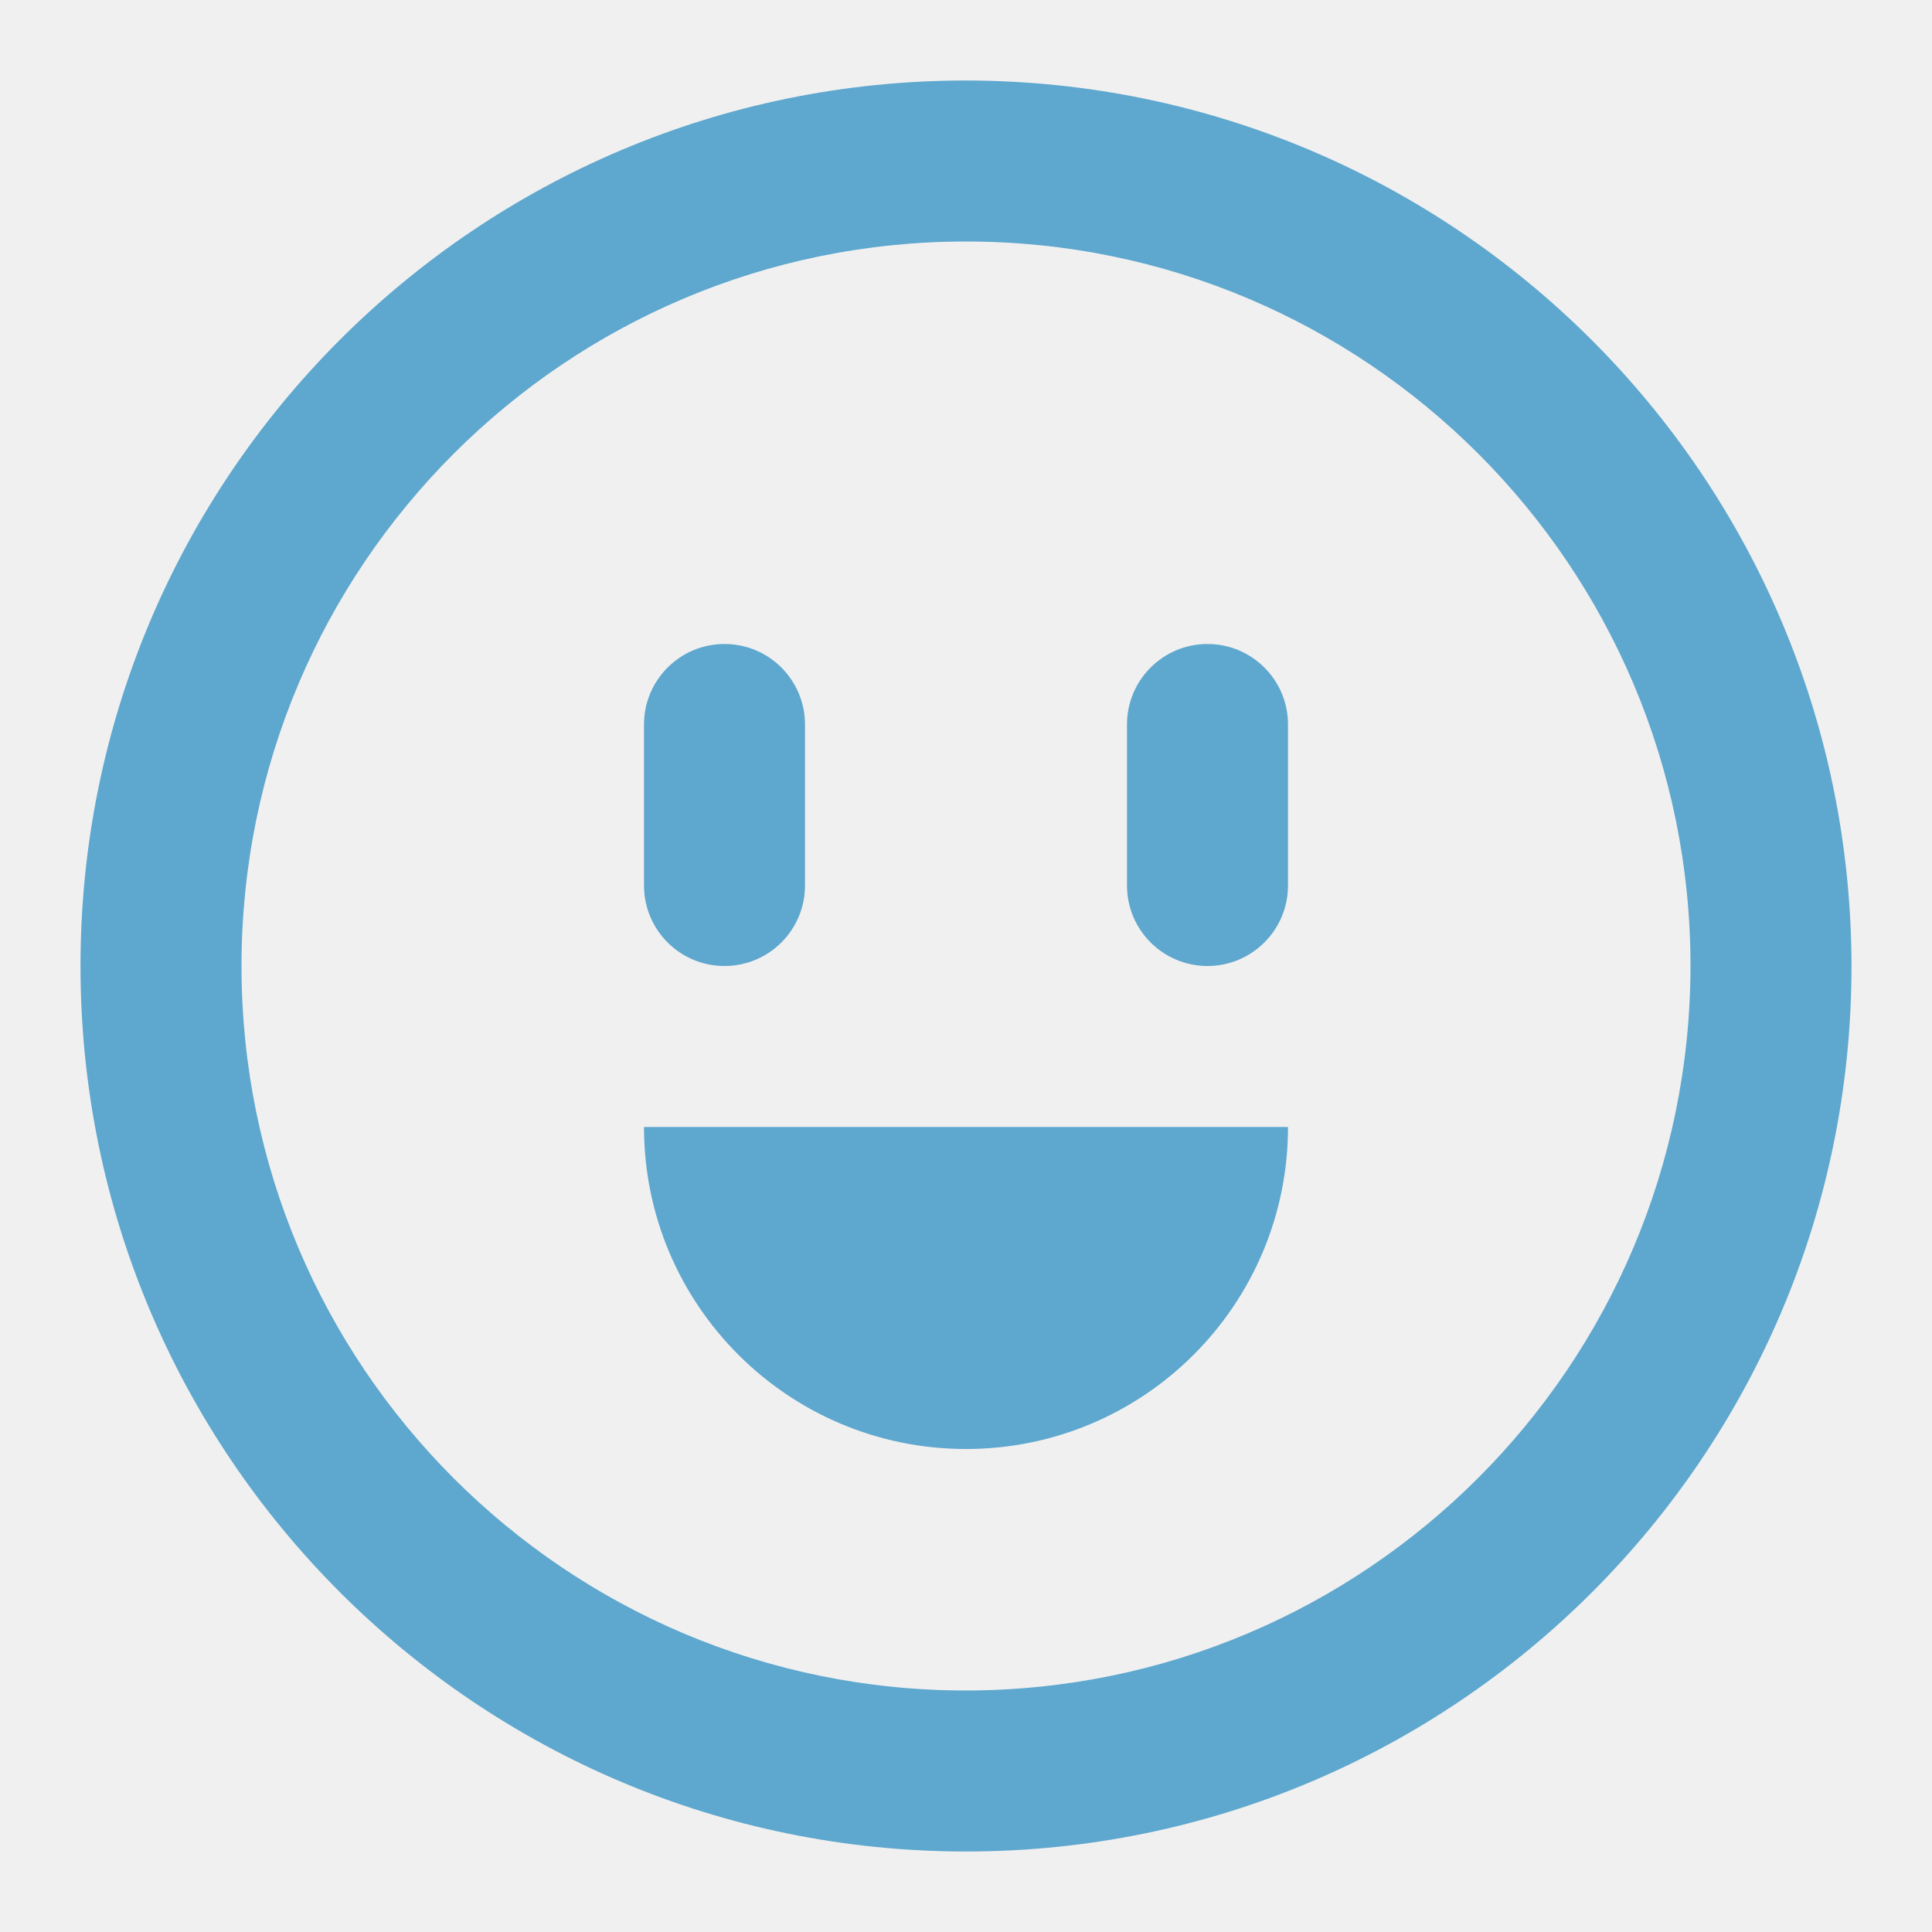
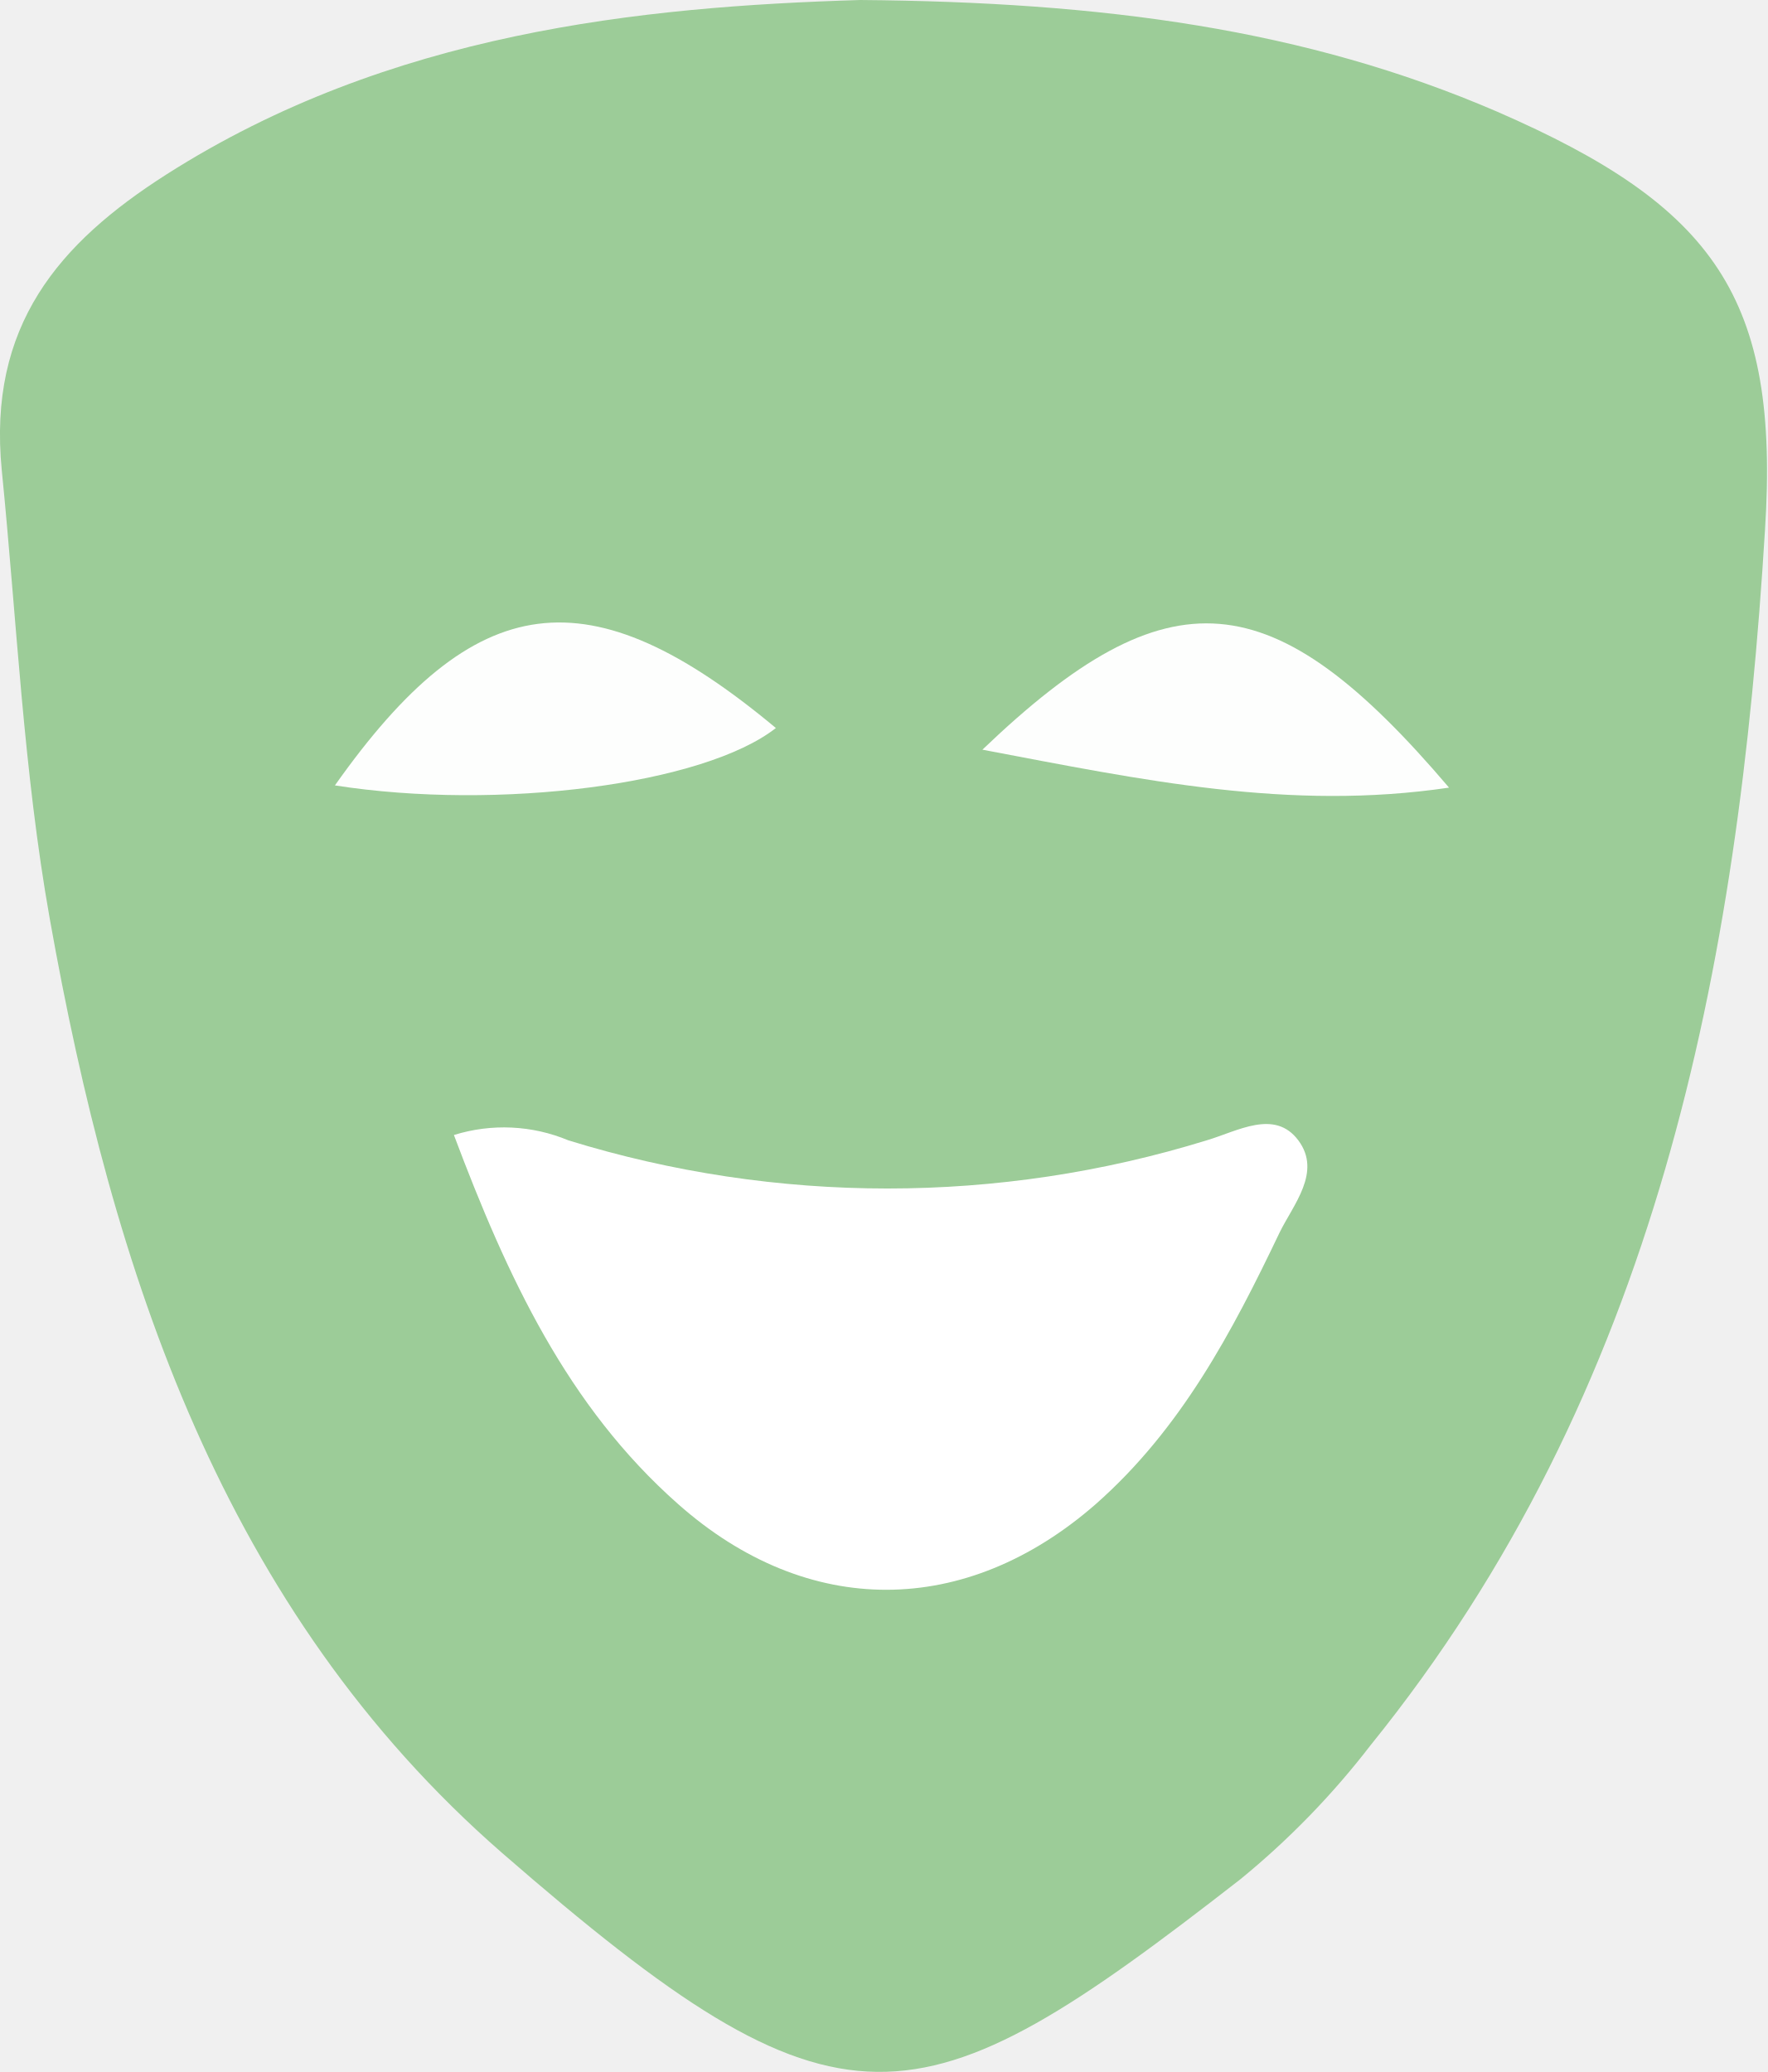
- <svg xmlns="http://www.w3.org/2000/svg" fill="#5EA7CE" width="256px" height="256px" viewBox="0 0 24.00 24.00" stroke="#5EA7CE" stroke-width="0">
-   <g id="SVGRepo_bgCarrier" stroke-width="0" />
-   <g id="SVGRepo_tracerCarrier" stroke-linecap="round" stroke-linejoin="round" stroke="#CCCCCC" stroke-width="0.144" />
-   <g id="SVGRepo_iconCarrier">
-     <path d="M12,1A11,11,0,1,0,23,12,11.013,11.013,0,0,0,12,1Zm0,20a9,9,0,1,1,9-9A9.01,9.01,0,0,1,12,21ZM8,11V9a1,1,0,0,1,2,0v2a1,1,0,0,1-2,0Zm8-2v2a1,1,0,0,1-2,0V9a1,1,0,0,1,2,0ZM8,14h8a4,4,0,0,1-8,0Z" />
+ <svg xmlns="http://www.w3.org/2000/svg" viewBox="0 0 79.17 92.81">
+   <defs>
+     <style>.cls-1{fill:#9ccc98;}.cls-2{fill:#fff;}.cls-3{fill:#fdfefd;}</style>
+   </defs>
+   <g id="Calque_2" data-name="Calque 2">
+     <g id="Calque_1-2" data-name="Calque 1">
+       <path class="cls-1" d="M38.53,0C49.39.09,58.45,1.29,67.05,5c9.75,4.24,12.67,8.35,12,18.75-1.2,19.63-4.84,38.56-17.67,54.43a36.46,36.46,0,0,1-5.83,6C41,95.51,37.71,96.24,22.49,83,10,72.11,5.05,57,2.23,41.16,1.05,34.53.75,27.77.08,21.07-.56,14.59,2.63,10.89,7.46,7.81,17.44,1.45,28.67.3,38.53,0Z" />
+       <path class="cls-2" d="M20.33,50.84a7.5,7.5,0,0,1,5.13.24,48.43,48.43,0,0,0,28.58,0c1.39-.41,3.05-1.42,4.11,0s-.23,2.88-.84,4.13C55.18,59.67,52.9,64,49.08,67.37c-5.82,5.09-12.9,5.15-18.71,0C25.42,63,22.72,57.2,20.33,50.84Z" />
+       <path class="cls-3" d="M15,35.18c6.28-8.89,11.38-9.55,19.75-2.57C31.54,35.13,22.34,36.33,15,35.18Z" />
+       <path class="cls-3" d="M44,33.58c8.35-8,13-7.59,20.9,1.7C57.75,36.34,51.18,34.94,44,33.58Z" />
+     </g>
  </g>
</svg>
